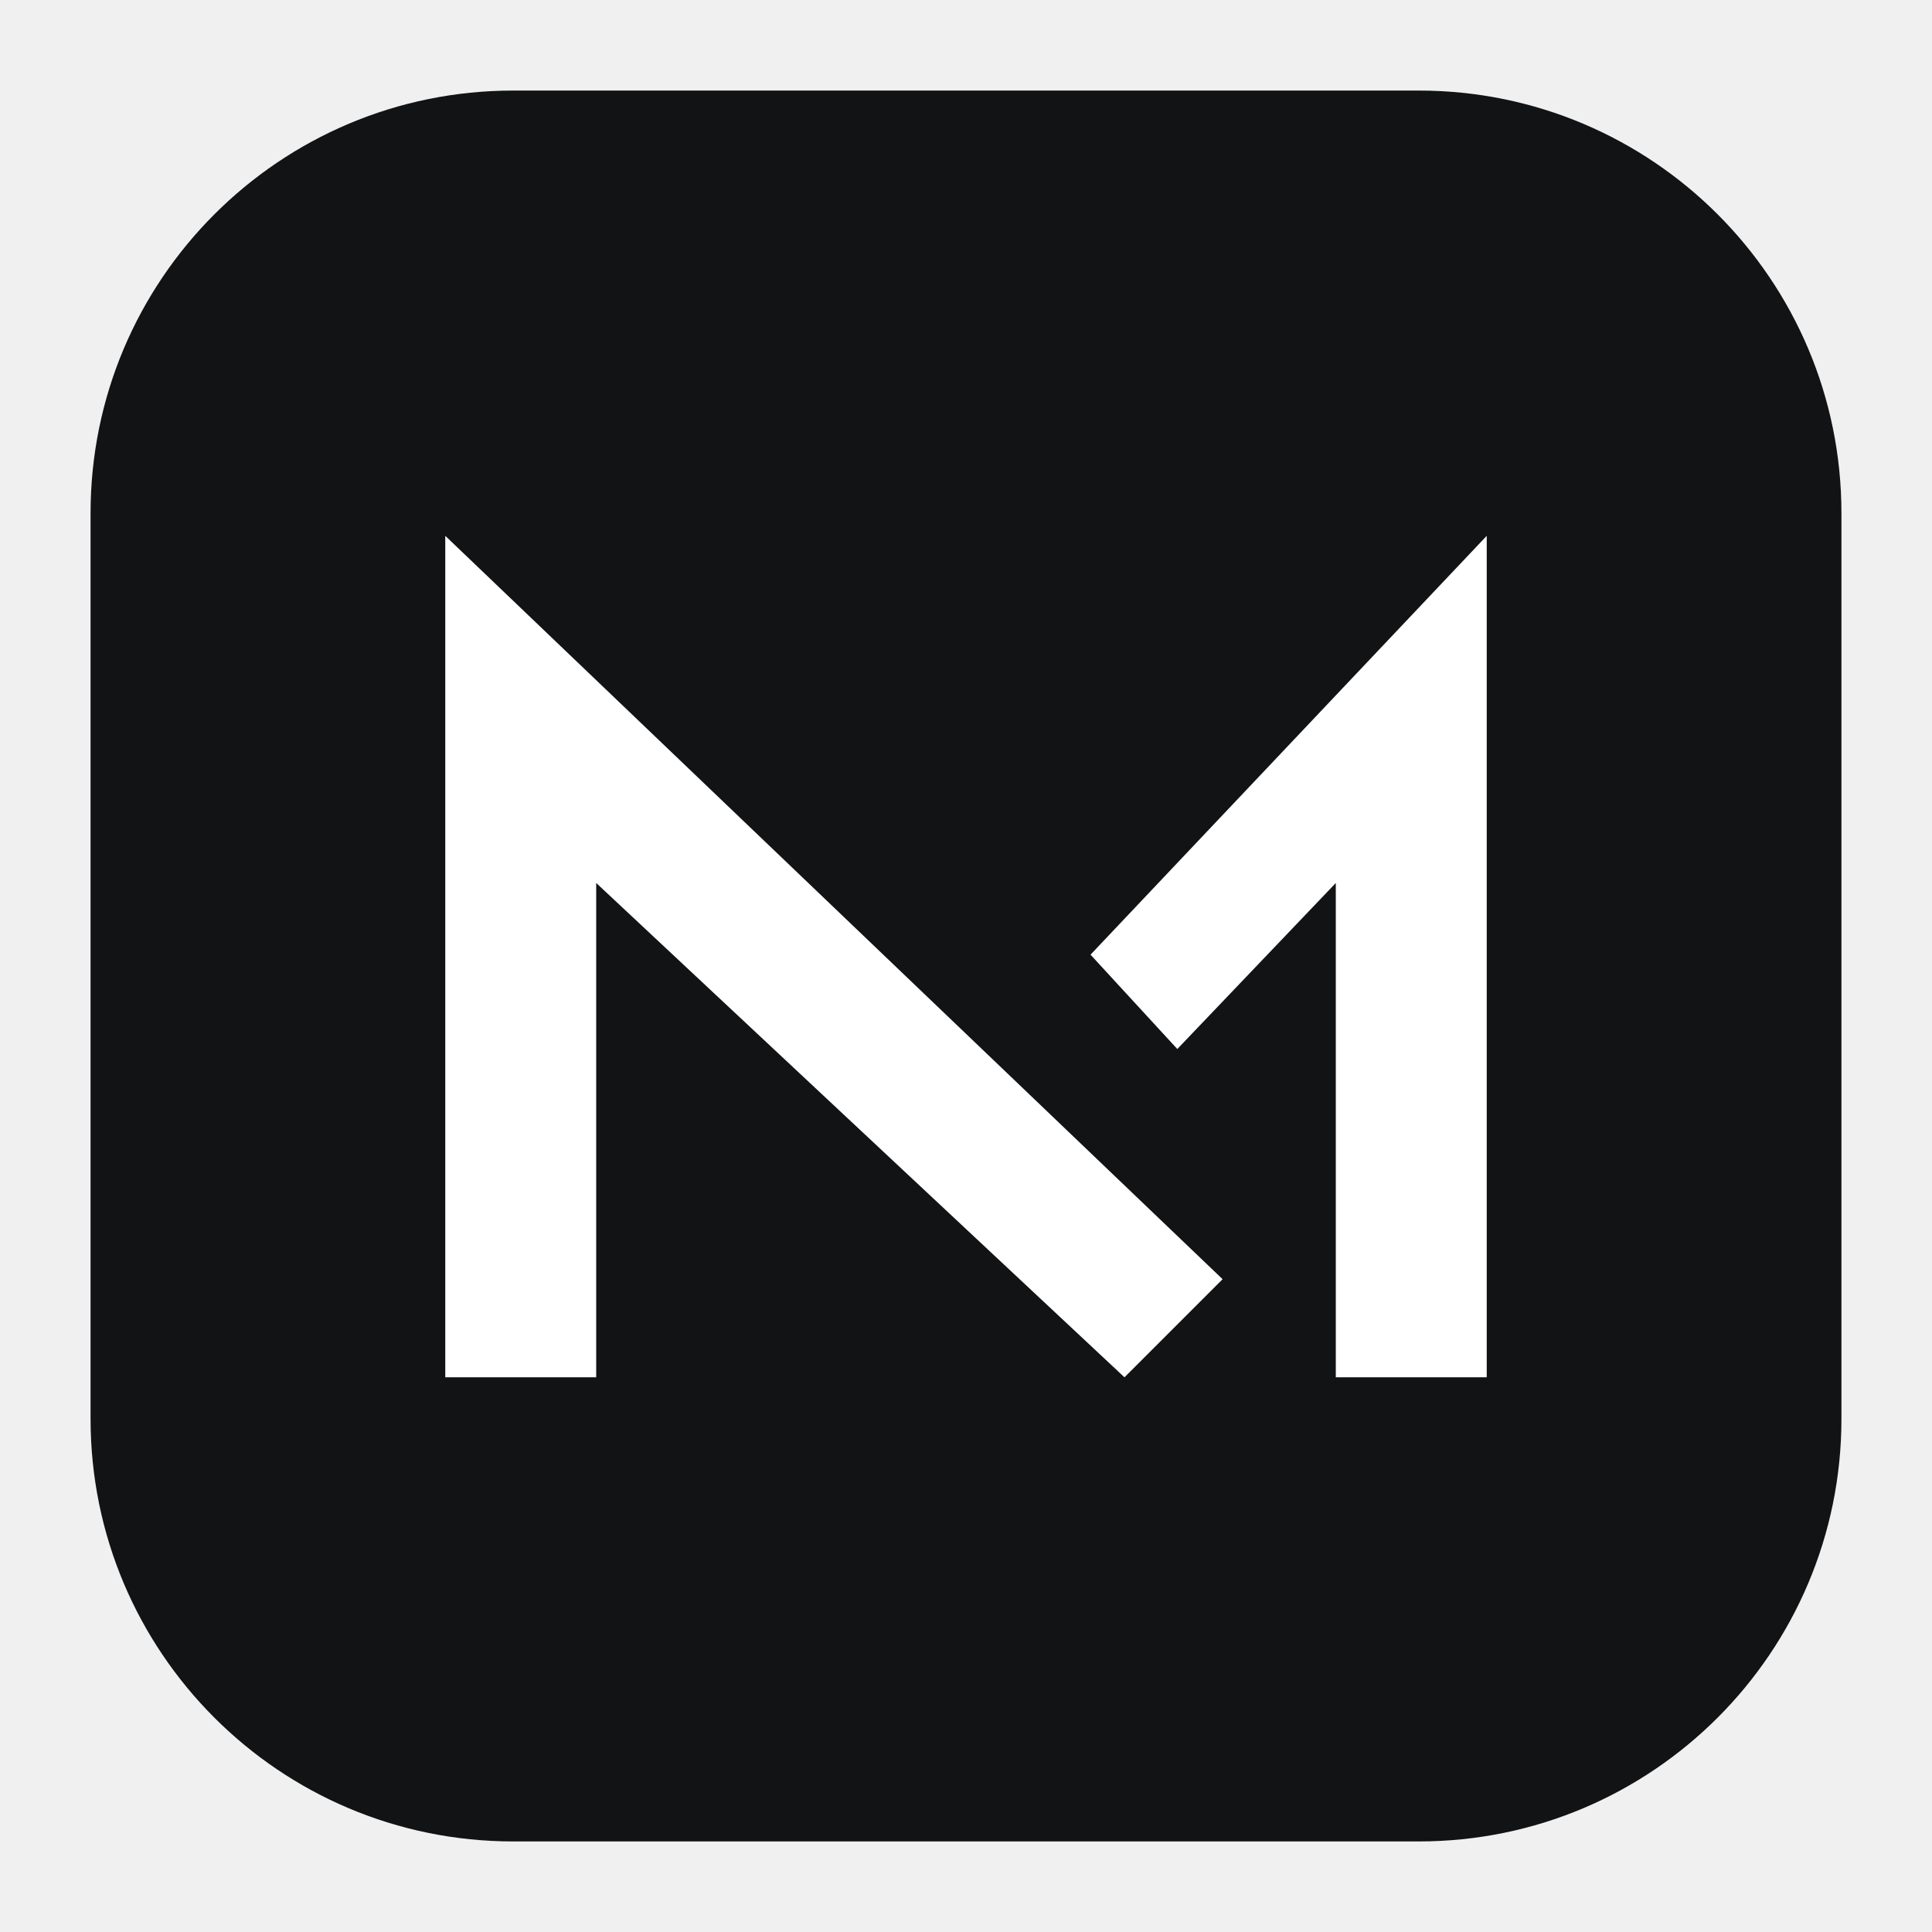
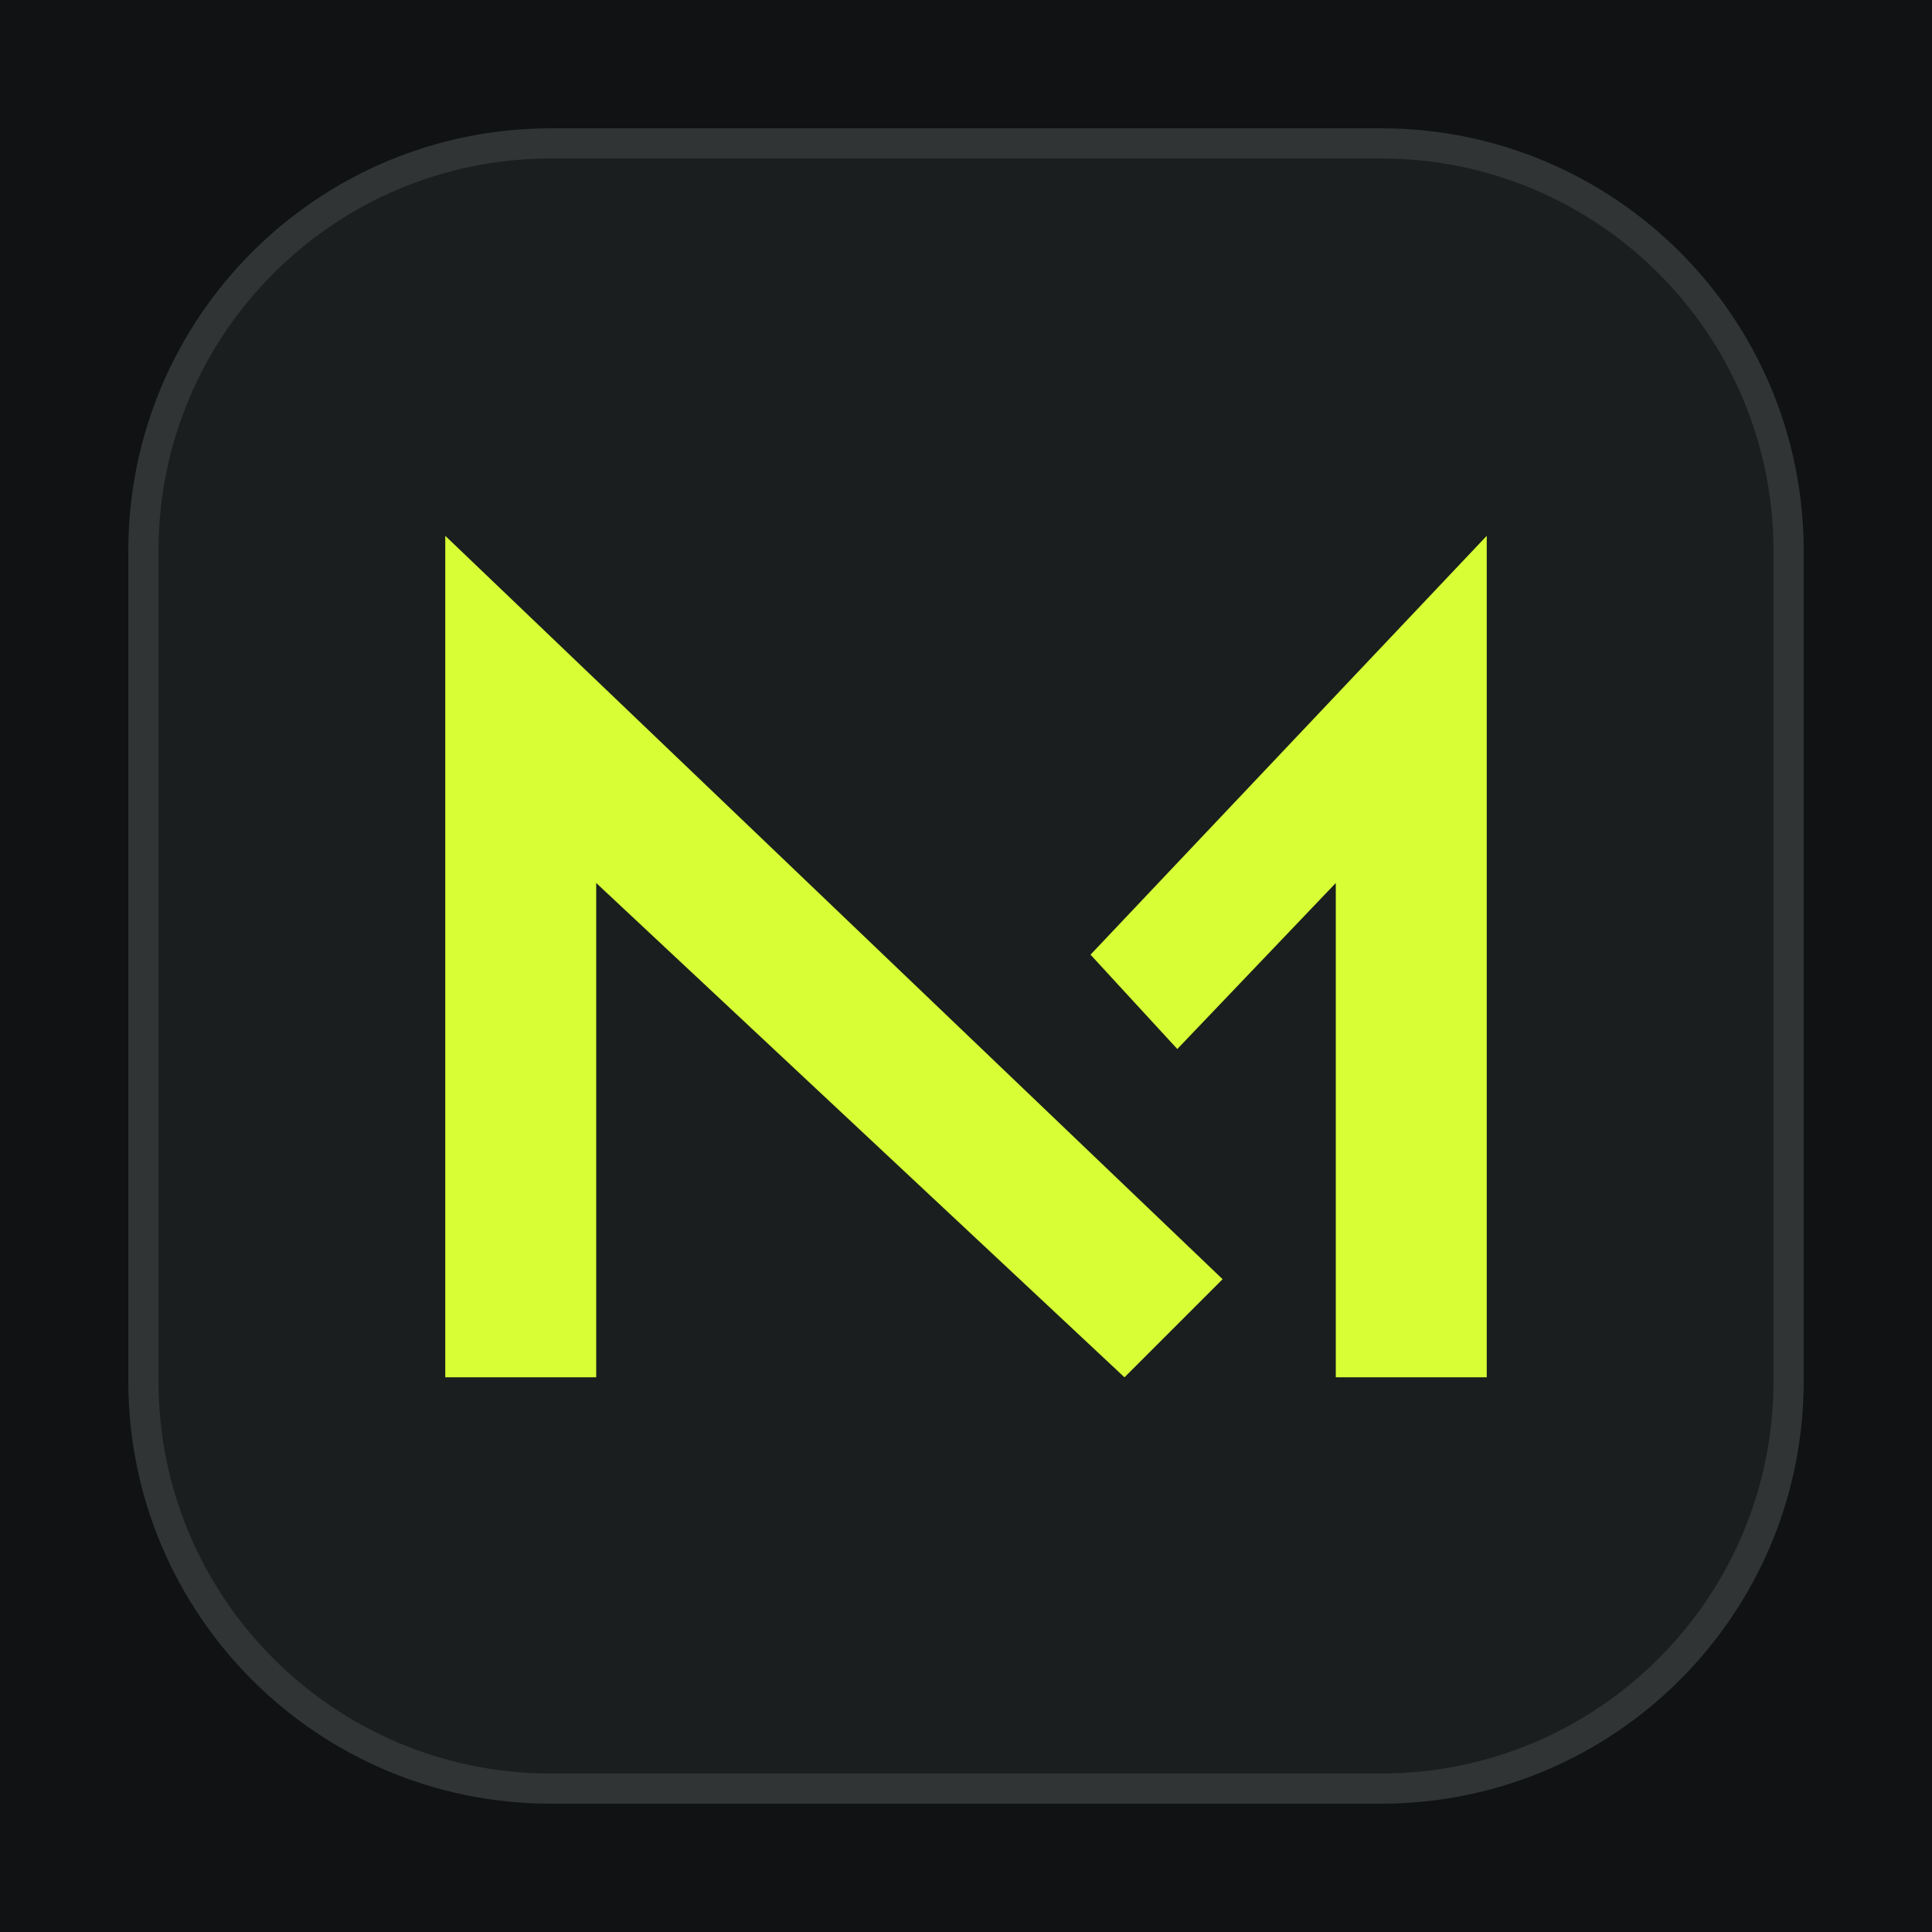
<svg xmlns="http://www.w3.org/2000/svg" width="512" height="512" viewBox="0 0 512 512">
-   <rect x="24" y="24" width="464" height="464" rx="112" fill="#111315" />
-   <path d="M118 142 324 339 298 365 158 234v131h-40V142Zm171 111 105-111v223h-40V234l-42 44-23-25Z" fill="#FFFFFF" />
+   <rect width="512" height="512" fill="#101214" />
+   <rect x="38" y="38" width="436" height="436" rx="108" fill="#1B1E1E" stroke="#303435" stroke-width="8" />
+   <path d="M118 142 324 339 298 365 158 234v131h-40V142Zm171 111 105-111v223h-40V234l-42 44-23-25Z" fill="#D8FF35" />
</svg>
